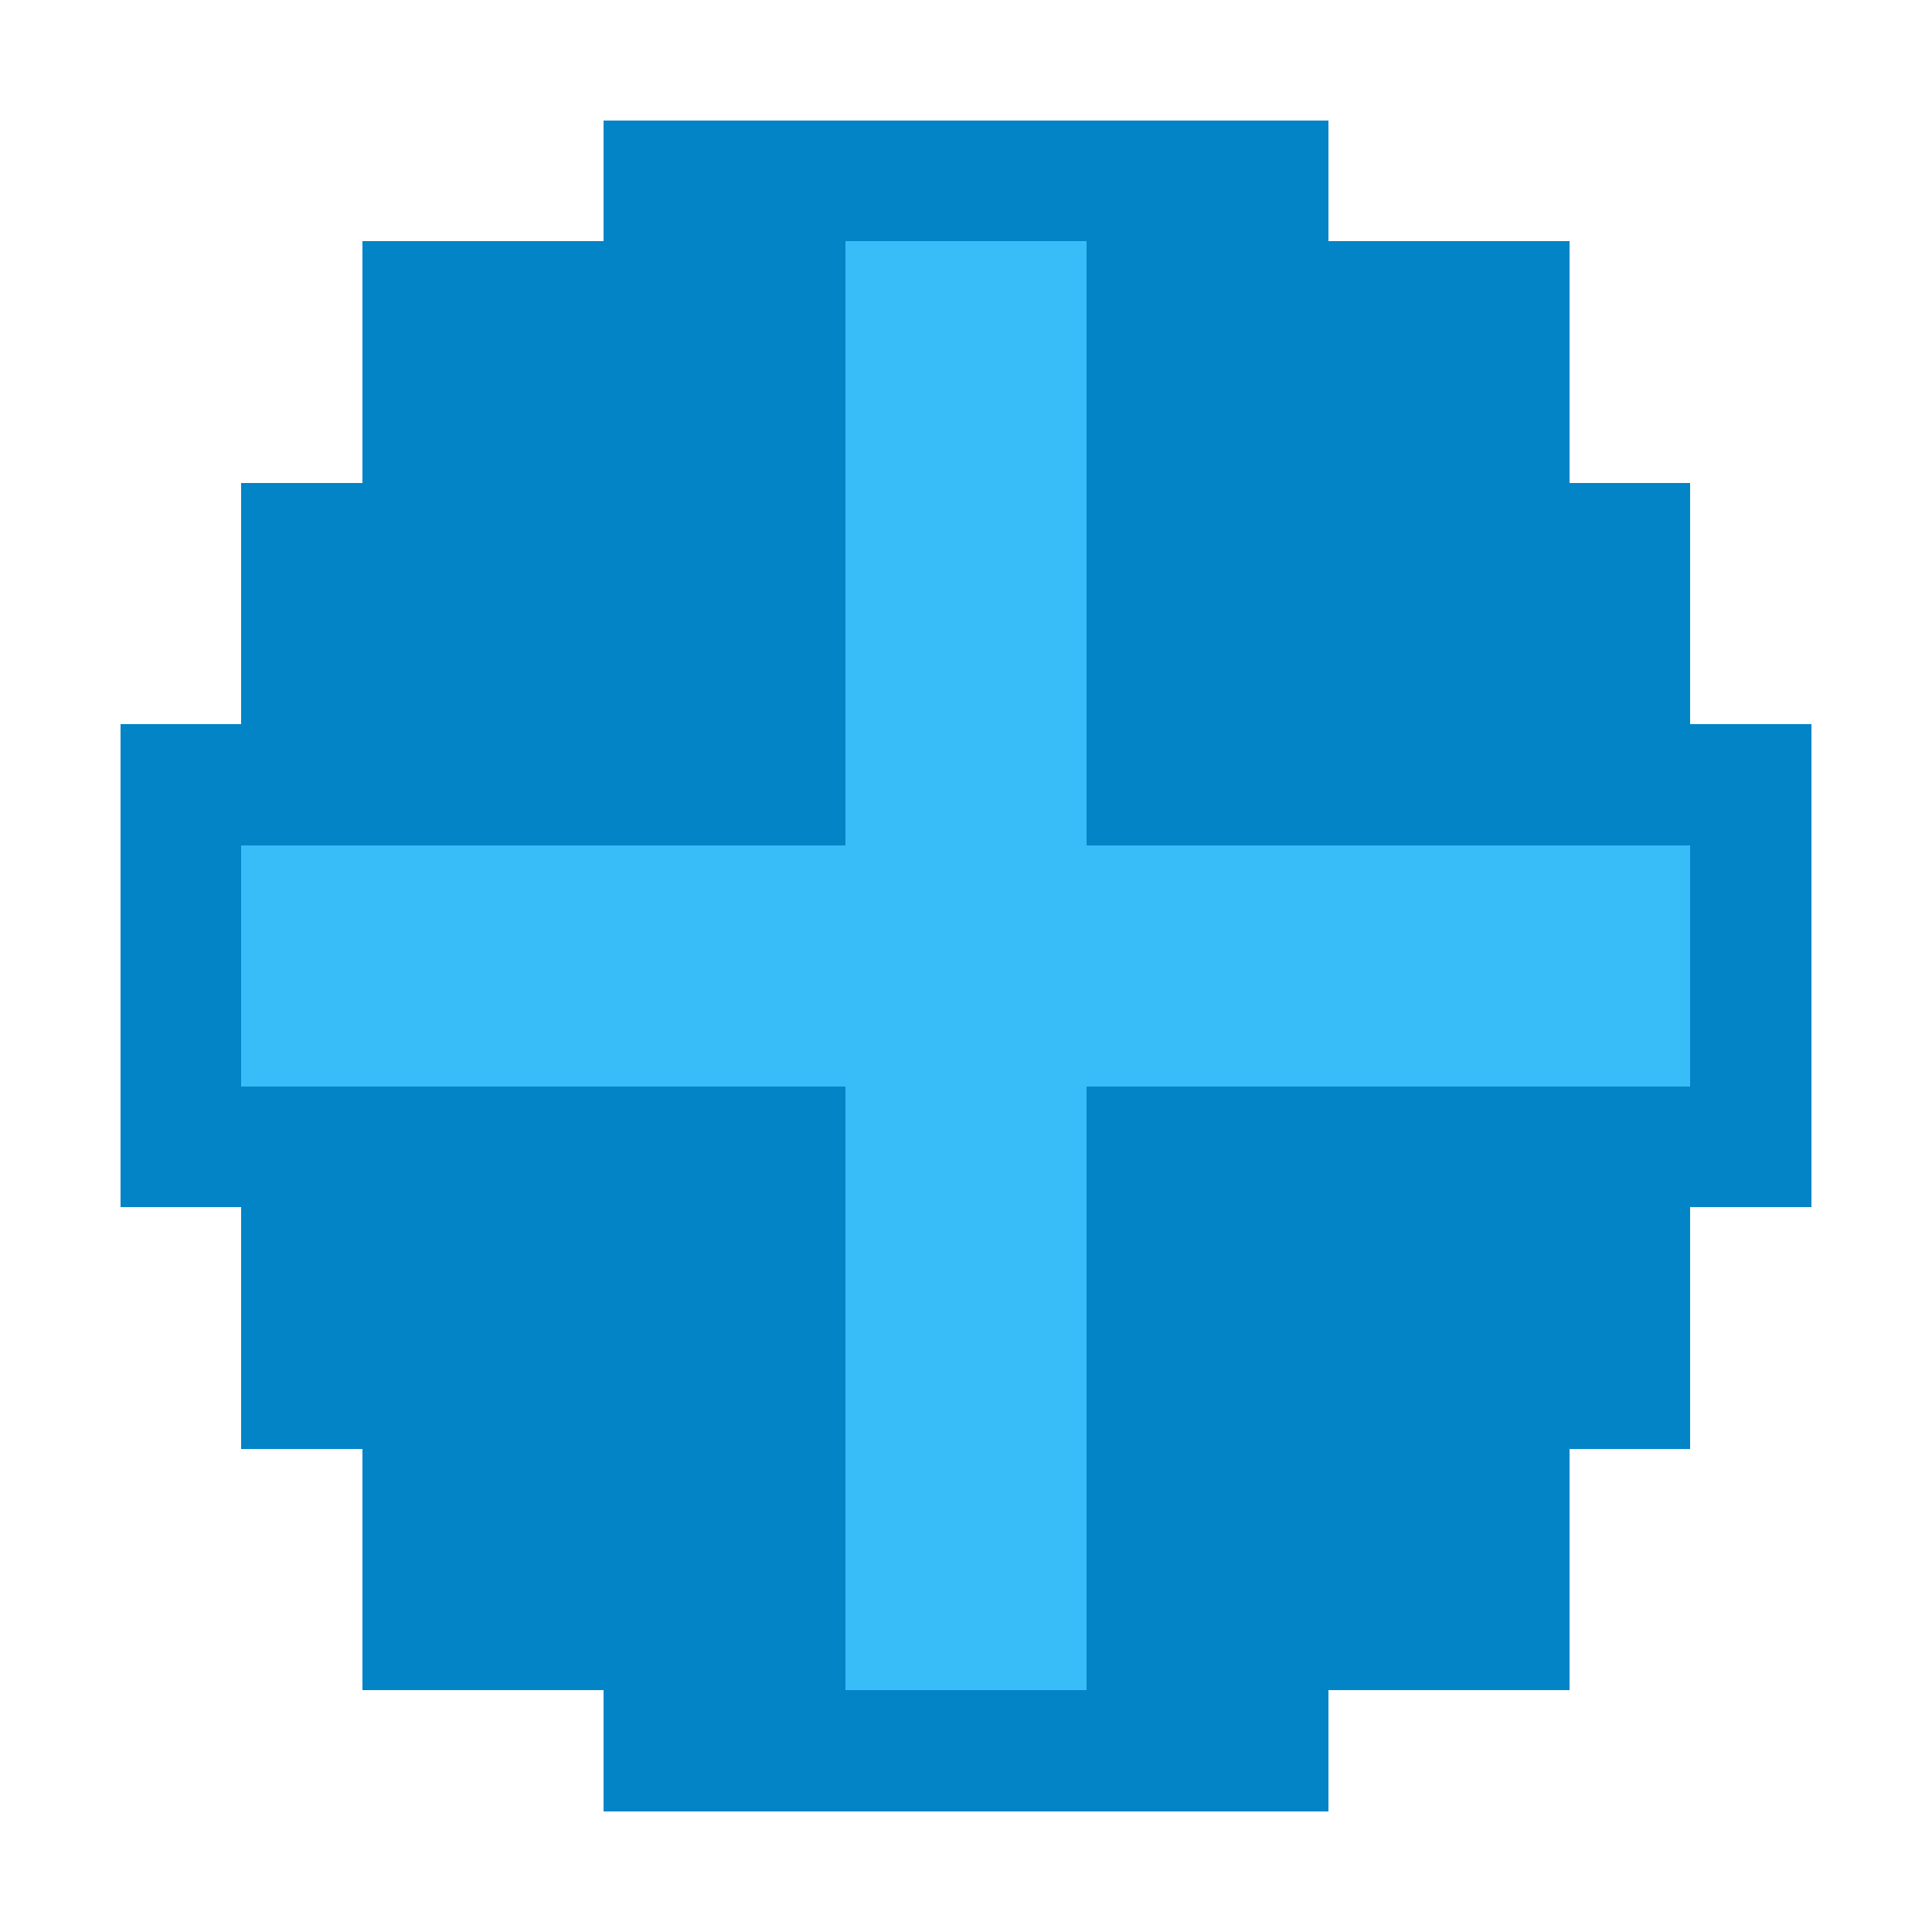
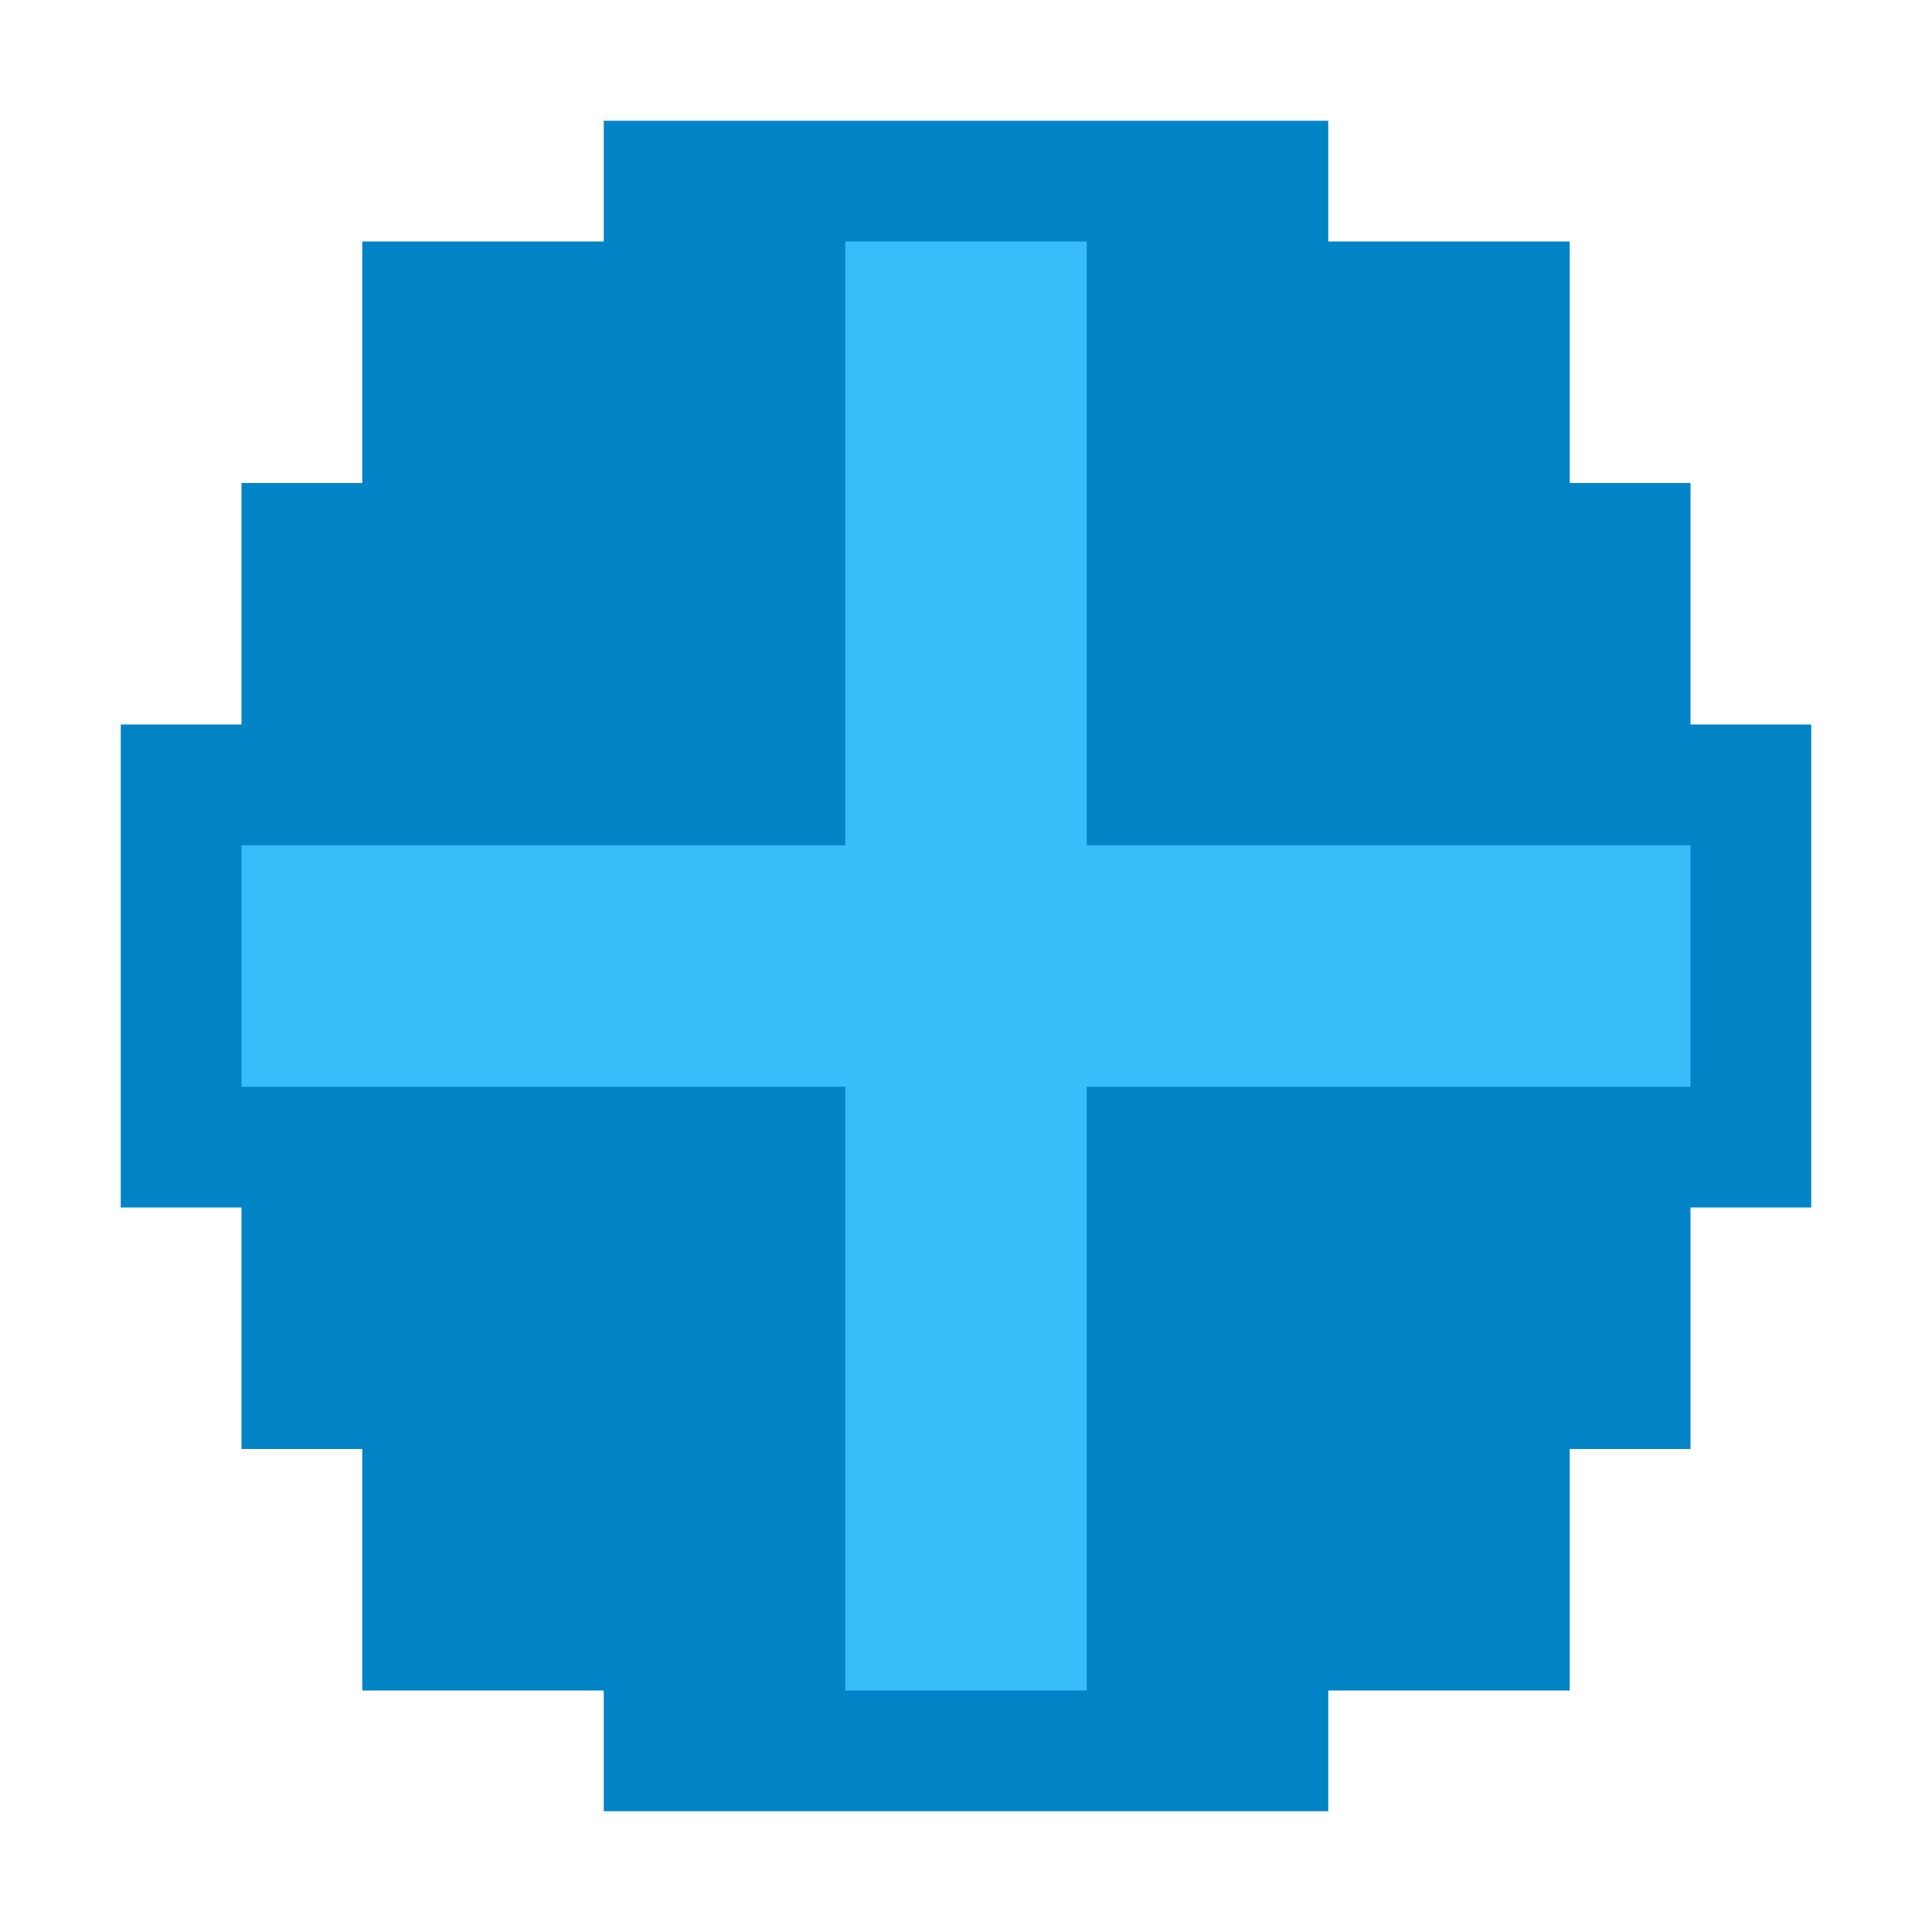
- <svg xmlns="http://www.w3.org/2000/svg" viewBox="0 0 16 16" width="16" height="16" shape-rendering="crispEdges">
+ <svg xmlns="http://www.w3.org/2000/svg" viewBox="0 0 16 16" width="28" height="28">
  <path fill="#0284c7" d="M5 1h6v1h2v2h1v2h1v4h-1v2h-1v2h-2v1H5v-1H3v-2H2v-2H1V6h1V4h1V2h2V1z" />
  <path fill="#38bdf8" d="M7 2h2v12H7zm-5 5h12v2H2z" />
</svg>
